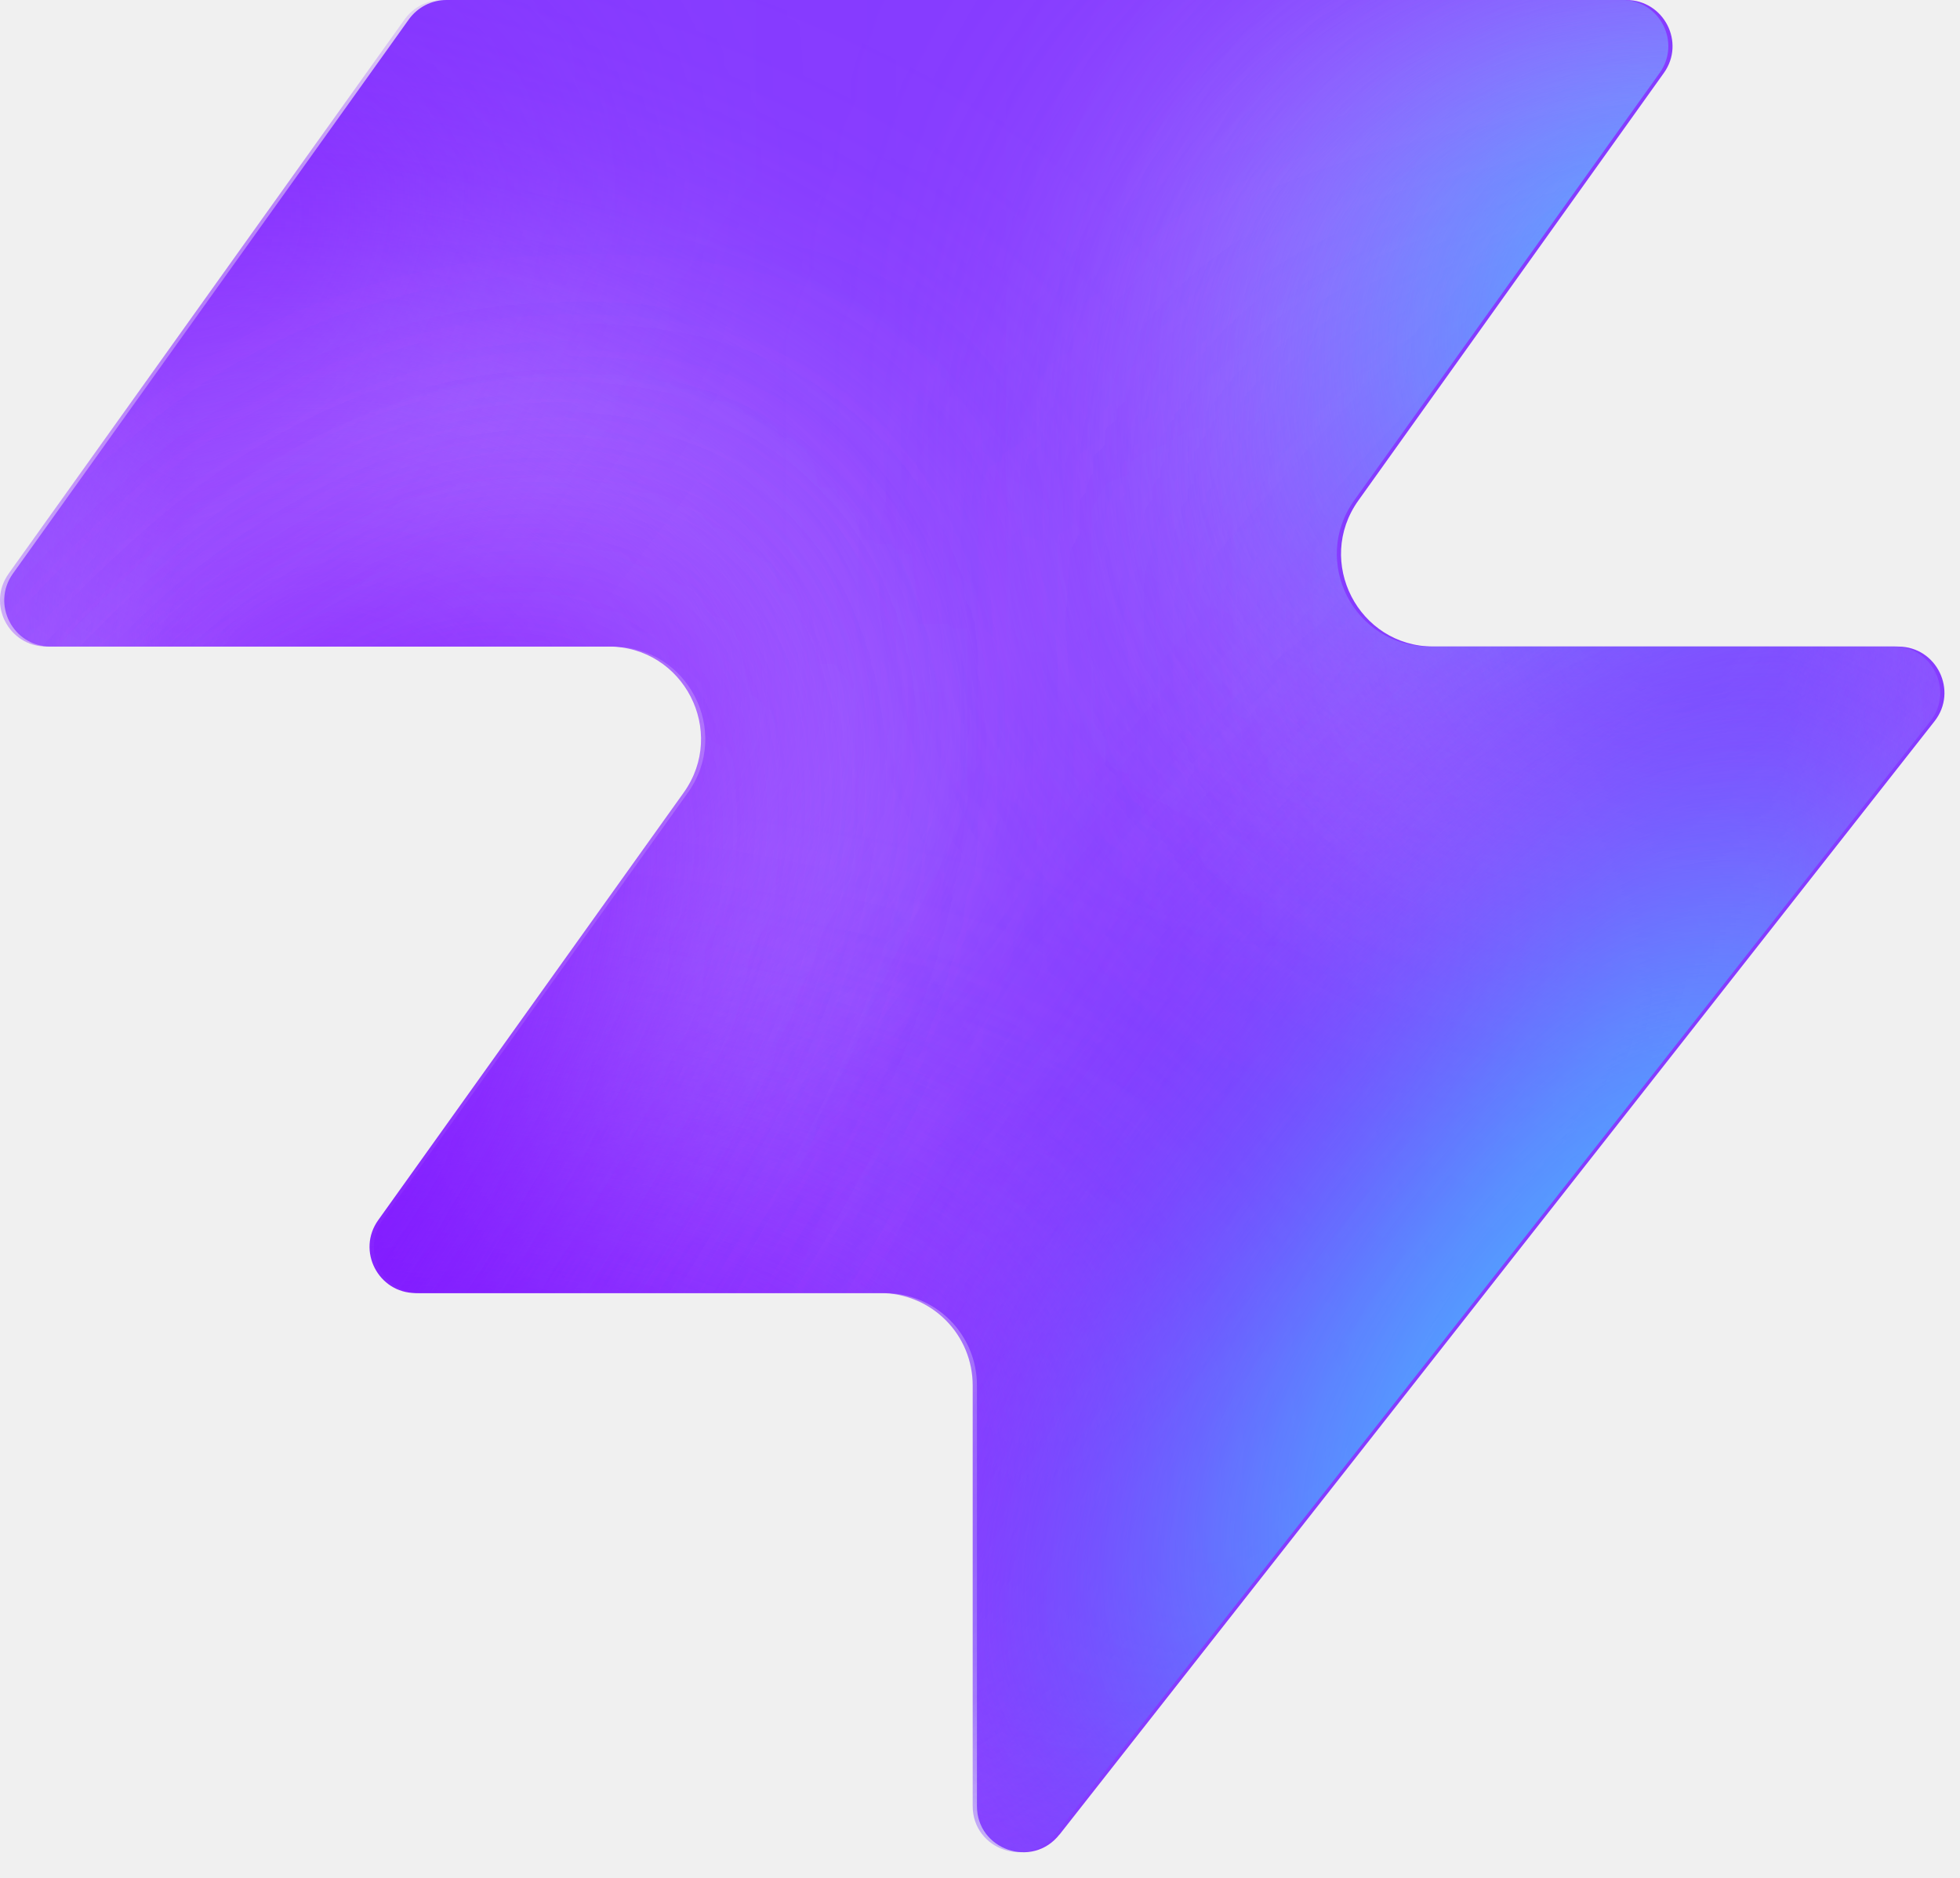
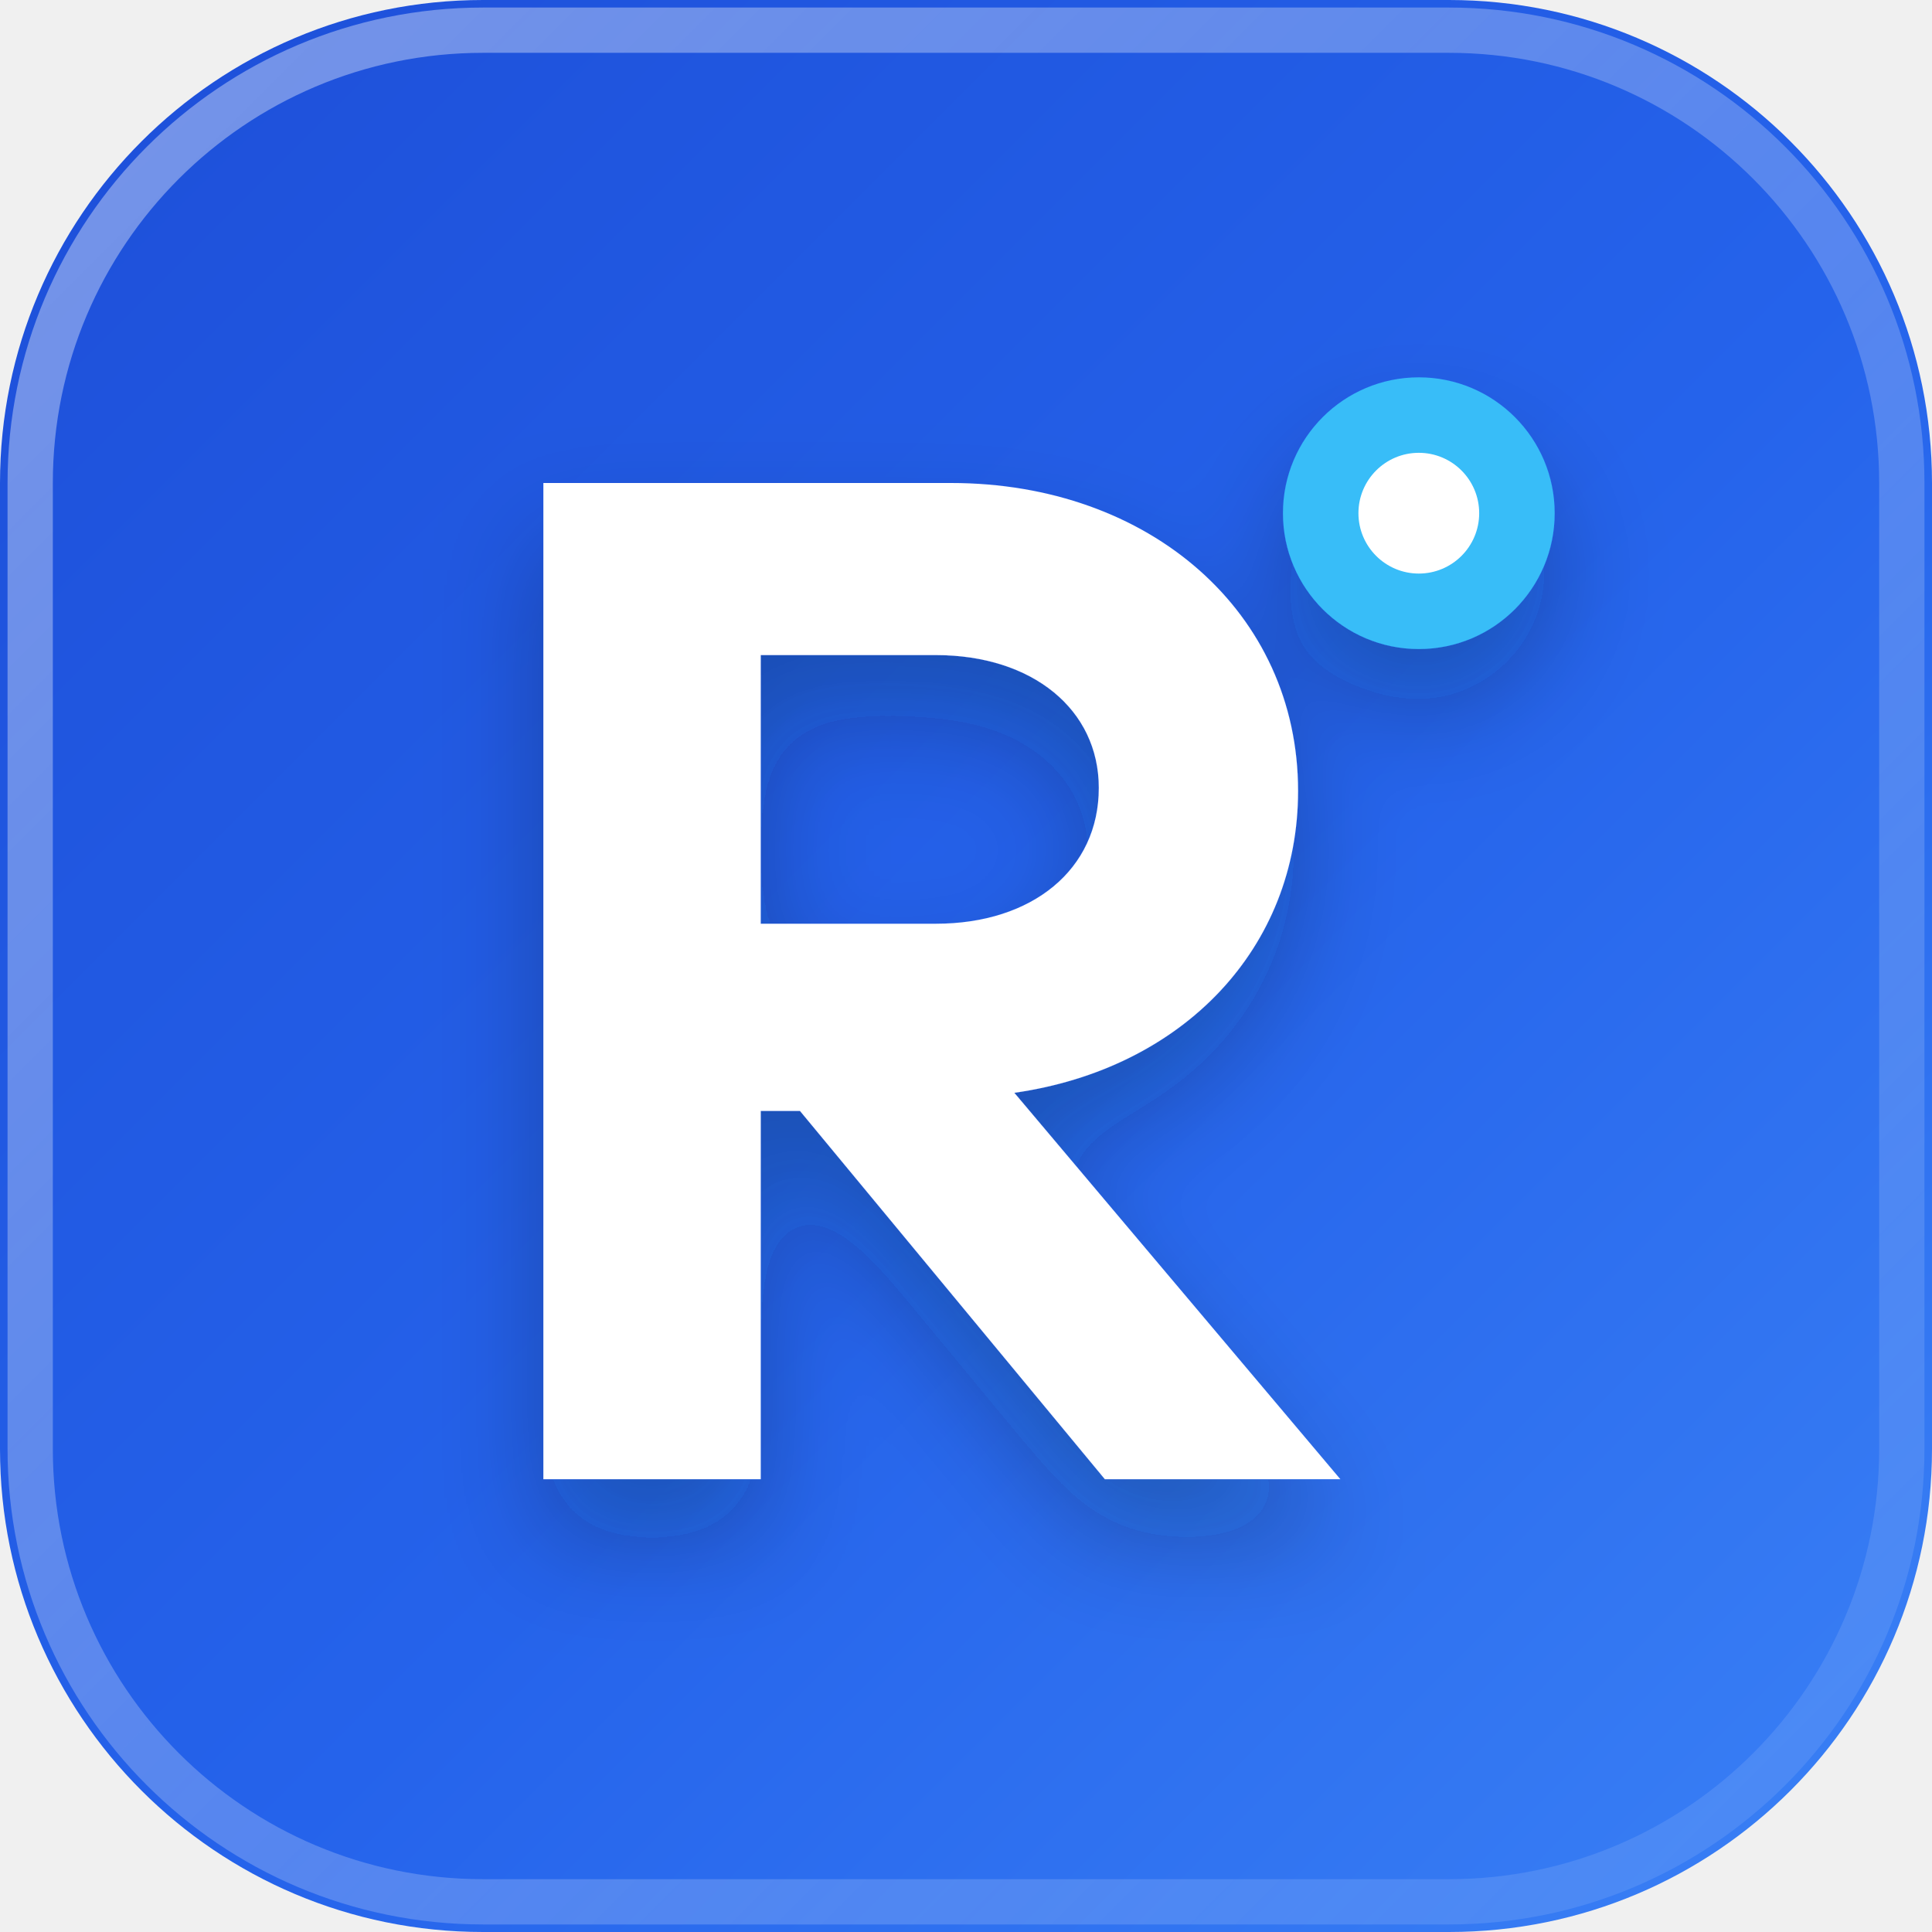
- <svg xmlns="http://www.w3.org/2000/svg" width="48" height="46" fill="none" viewBox="0 0 48 46">
-   <path fill="#863bff" d="M25.946 44.938c-.664.845-2.021.375-2.021-.698V33.937a2.26 2.26 0 0 0-2.262-2.262H10.287c-.92 0-1.456-1.04-.92-1.788l7.48-10.471c1.07-1.497 0-3.578-1.842-3.578H1.237c-.92 0-1.456-1.04-.92-1.788L10.013.474c.214-.297.556-.474.92-.474h28.894c.92 0 1.456 1.04.92 1.788l-7.48 10.471c-1.07 1.498 0 3.579 1.842 3.579h11.377c.943 0 1.473 1.088.89 1.83L25.947 44.94z" style="fill:#863bff;fill:color(display-p3 .525 .23 1);fill-opacity:1" />
-   <mask id="a" width="48" height="46" x="0" y="0" maskUnits="userSpaceOnUse" style="mask-type:alpha">
-     <path fill="#000" d="M25.842 44.938c-.664.844-2.021.375-2.021-.698V33.937a2.26 2.26 0 0 0-2.262-2.262H10.183c-.92 0-1.456-1.04-.92-1.788l7.48-10.471c1.07-1.498 0-3.579-1.842-3.579H1.133c-.92 0-1.456-1.04-.92-1.787L9.91.473c.214-.297.556-.474.92-.474h28.894c.92 0 1.456 1.04.92 1.788l-7.48 10.471c-1.07 1.498 0 3.578 1.842 3.578h11.377c.943 0 1.473 1.088.89 1.832L25.843 44.94z" style="fill:#000;fill-opacity:1" />
-   </mask>
-   <g mask="url(#a)">
-     <g filter="url(#b)">
-       <ellipse cx="5.508" cy="14.704" fill="#ede6ff" rx="5.508" ry="14.704" style="fill:#ede6ff;fill:color(display-p3 .927 .903 1);fill-opacity:1" transform="matrix(.00324 1 1 -.00324 -4.47 31.516)" />
-     </g>
-     <g filter="url(#c)">
-       <ellipse cx="10.399" cy="29.851" fill="#ede6ff" rx="10.399" ry="29.851" style="fill:#ede6ff;fill:color(display-p3 .927 .903 1);fill-opacity:1" transform="matrix(.00324 1 1 -.00324 -39.328 7.883)" />
-     </g>
-     <g filter="url(#d)">
-       <ellipse cx="5.508" cy="30.487" fill="#7e14ff" rx="5.508" ry="30.487" style="fill:#7e14ff;fill:color(display-p3 .492 .077 1);fill-opacity:1" transform="rotate(89.814 -25.913 -14.639)scale(1 -1)" />
-     </g>
-     <g filter="url(#e)">
-       <ellipse cx="5.508" cy="30.599" fill="#7e14ff" rx="5.508" ry="30.599" style="fill:#7e14ff;fill:color(display-p3 .492 .077 1);fill-opacity:1" transform="rotate(89.814 -32.644 -3.334)scale(1 -1)" />
-     </g>
-     <g filter="url(#f)">
-       <ellipse cx="5.508" cy="30.599" fill="#7e14ff" rx="5.508" ry="30.599" style="fill:#7e14ff;fill:color(display-p3 .492 .077 1);fill-opacity:1" transform="matrix(.00324 1 1 -.00324 -34.34 30.47)" />
-     </g>
-     <g filter="url(#g)">
-       <ellipse cx="14.072" cy="22.078" fill="#ede6ff" rx="14.072" ry="22.078" style="fill:#ede6ff;fill:color(display-p3 .927 .903 1);fill-opacity:1" transform="rotate(93.35 24.506 48.493)scale(-1 1)" />
-     </g>
-     <g filter="url(#h)">
-       <ellipse cx="3.47" cy="21.501" fill="#7e14ff" rx="3.47" ry="21.501" style="fill:#7e14ff;fill:color(display-p3 .492 .077 1);fill-opacity:1" transform="rotate(89.009 28.708 47.59)scale(-1 1)" />
-     </g>
-     <g filter="url(#i)">
-       <ellipse cx="3.47" cy="21.501" fill="#7e14ff" rx="3.47" ry="21.501" style="fill:#7e14ff;fill:color(display-p3 .492 .077 1);fill-opacity:1" transform="rotate(89.009 28.708 47.59)scale(-1 1)" />
-     </g>
-     <g filter="url(#j)">
-       <ellipse cx=".387" cy="8.972" fill="#7e14ff" rx="4.407" ry="29.108" style="fill:#7e14ff;fill:color(display-p3 .492 .077 1);fill-opacity:1" transform="rotate(39.51 .387 8.972)" />
-     </g>
-     <g filter="url(#k)">
-       <ellipse cx="47.523" cy="-6.092" fill="#7e14ff" rx="4.407" ry="29.108" style="fill:#7e14ff;fill:color(display-p3 .492 .077 1);fill-opacity:1" transform="rotate(37.892 47.523 -6.092)" />
-     </g>
-     <g filter="url(#l)">
-       <ellipse cx="41.412" cy="6.333" fill="#47bfff" rx="5.971" ry="9.665" style="fill:#47bfff;fill:color(display-p3 .28 .748 1);fill-opacity:1" transform="rotate(37.892 41.412 6.333)" />
-     </g>
-     <g filter="url(#m)">
-       <ellipse cx="-1.879" cy="38.332" fill="#7e14ff" rx="4.407" ry="29.108" style="fill:#7e14ff;fill:color(display-p3 .492 .077 1);fill-opacity:1" transform="rotate(37.892 -1.88 38.332)" />
-     </g>
-     <g filter="url(#n)">
-       <ellipse cx="-1.879" cy="38.332" fill="#7e14ff" rx="4.407" ry="29.108" style="fill:#7e14ff;fill:color(display-p3 .492 .077 1);fill-opacity:1" transform="rotate(37.892 -1.88 38.332)" />
-     </g>
-     <g filter="url(#o)">
-       <ellipse cx="35.651" cy="29.907" fill="#7e14ff" rx="4.407" ry="29.108" style="fill:#7e14ff;fill:color(display-p3 .492 .077 1);fill-opacity:1" transform="rotate(37.892 35.651 29.907)" />
-     </g>
-     <g filter="url(#p)">
-       <ellipse cx="38.418" cy="32.4" fill="#47bfff" rx="5.971" ry="15.297" style="fill:#47bfff;fill:color(display-p3 .28 .748 1);fill-opacity:1" transform="rotate(37.892 38.418 32.4)" />
-     </g>
-   </g>
+ <svg xmlns="http://www.w3.org/2000/svg" viewBox="0 0 64 64">
  <defs>
-     <filter id="b" width="60.045" height="41.654" x="-19.77" y="16.149" color-interpolation-filters="sRGB" filterUnits="userSpaceOnUse">
-       <feFlood flood-opacity="0" result="BackgroundImageFix" />
-       <feBlend in="SourceGraphic" in2="BackgroundImageFix" result="shape" />
-       <feGaussianBlur result="effect1_foregroundBlur_2002_17158" stdDeviation="7.659" />
-     </filter>
-     <filter id="c" width="90.34" height="51.437" x="-54.613" y="-7.533" color-interpolation-filters="sRGB" filterUnits="userSpaceOnUse">
-       <feFlood flood-opacity="0" result="BackgroundImageFix" />
-       <feBlend in="SourceGraphic" in2="BackgroundImageFix" result="shape" />
-       <feGaussianBlur result="effect1_foregroundBlur_2002_17158" stdDeviation="7.659" />
-     </filter>
-     <filter id="d" width="79.355" height="29.4" x="-49.64" y="2.03" color-interpolation-filters="sRGB" filterUnits="userSpaceOnUse">
-       <feFlood flood-opacity="0" result="BackgroundImageFix" />
-       <feBlend in="SourceGraphic" in2="BackgroundImageFix" result="shape" />
-       <feGaussianBlur result="effect1_foregroundBlur_2002_17158" stdDeviation="4.596" />
-     </filter>
-     <filter id="e" width="79.579" height="29.4" x="-45.045" y="20.029" color-interpolation-filters="sRGB" filterUnits="userSpaceOnUse">
-       <feFlood flood-opacity="0" result="BackgroundImageFix" />
-       <feBlend in="SourceGraphic" in2="BackgroundImageFix" result="shape" />
-       <feGaussianBlur result="effect1_foregroundBlur_2002_17158" stdDeviation="4.596" />
-     </filter>
-     <filter id="f" width="79.579" height="29.4" x="-43.513" y="21.178" color-interpolation-filters="sRGB" filterUnits="userSpaceOnUse">
-       <feFlood flood-opacity="0" result="BackgroundImageFix" />
-       <feBlend in="SourceGraphic" in2="BackgroundImageFix" result="shape" />
-       <feGaussianBlur result="effect1_foregroundBlur_2002_17158" stdDeviation="4.596" />
-     </filter>
-     <filter id="g" width="74.749" height="58.852" x="15.756" y="-17.901" color-interpolation-filters="sRGB" filterUnits="userSpaceOnUse">
-       <feFlood flood-opacity="0" result="BackgroundImageFix" />
-       <feBlend in="SourceGraphic" in2="BackgroundImageFix" result="shape" />
-       <feGaussianBlur result="effect1_foregroundBlur_2002_17158" stdDeviation="7.659" />
-     </filter>
-     <filter id="h" width="61.377" height="25.362" x="23.548" y="2.284" color-interpolation-filters="sRGB" filterUnits="userSpaceOnUse">
-       <feFlood flood-opacity="0" result="BackgroundImageFix" />
-       <feBlend in="SourceGraphic" in2="BackgroundImageFix" result="shape" />
-       <feGaussianBlur result="effect1_foregroundBlur_2002_17158" stdDeviation="4.596" />
-     </filter>
-     <filter id="i" width="61.377" height="25.362" x="23.548" y="2.284" color-interpolation-filters="sRGB" filterUnits="userSpaceOnUse">
-       <feFlood flood-opacity="0" result="BackgroundImageFix" />
-       <feBlend in="SourceGraphic" in2="BackgroundImageFix" result="shape" />
-       <feGaussianBlur result="effect1_foregroundBlur_2002_17158" stdDeviation="4.596" />
-     </filter>
-     <filter id="j" width="56.045" height="63.649" x="-27.636" y="-22.853" color-interpolation-filters="sRGB" filterUnits="userSpaceOnUse">
-       <feFlood flood-opacity="0" result="BackgroundImageFix" />
-       <feBlend in="SourceGraphic" in2="BackgroundImageFix" result="shape" />
-       <feGaussianBlur result="effect1_foregroundBlur_2002_17158" stdDeviation="4.596" />
-     </filter>
-     <filter id="k" width="54.814" height="64.646" x="20.116" y="-38.415" color-interpolation-filters="sRGB" filterUnits="userSpaceOnUse">
-       <feFlood flood-opacity="0" result="BackgroundImageFix" />
-       <feBlend in="SourceGraphic" in2="BackgroundImageFix" result="shape" />
-       <feGaussianBlur result="effect1_foregroundBlur_2002_17158" stdDeviation="4.596" />
-     </filter>
-     <filter id="l" width="33.541" height="35.313" x="24.641" y="-11.323" color-interpolation-filters="sRGB" filterUnits="userSpaceOnUse">
-       <feFlood flood-opacity="0" result="BackgroundImageFix" />
-       <feBlend in="SourceGraphic" in2="BackgroundImageFix" result="shape" />
-       <feGaussianBlur result="effect1_foregroundBlur_2002_17158" stdDeviation="4.596" />
-     </filter>
-     <filter id="m" width="54.814" height="64.646" x="-29.286" y="6.009" color-interpolation-filters="sRGB" filterUnits="userSpaceOnUse">
-       <feFlood flood-opacity="0" result="BackgroundImageFix" />
-       <feBlend in="SourceGraphic" in2="BackgroundImageFix" result="shape" />
-       <feGaussianBlur result="effect1_foregroundBlur_2002_17158" stdDeviation="4.596" />
-     </filter>
-     <filter id="n" width="54.814" height="64.646" x="-29.286" y="6.009" color-interpolation-filters="sRGB" filterUnits="userSpaceOnUse">
-       <feFlood flood-opacity="0" result="BackgroundImageFix" />
-       <feBlend in="SourceGraphic" in2="BackgroundImageFix" result="shape" />
-       <feGaussianBlur result="effect1_foregroundBlur_2002_17158" stdDeviation="4.596" />
-     </filter>
-     <filter id="o" width="54.814" height="64.646" x="8.244" y="-2.416" color-interpolation-filters="sRGB" filterUnits="userSpaceOnUse">
-       <feFlood flood-opacity="0" result="BackgroundImageFix" />
-       <feBlend in="SourceGraphic" in2="BackgroundImageFix" result="shape" />
-       <feGaussianBlur result="effect1_foregroundBlur_2002_17158" stdDeviation="4.596" />
-     </filter>
-     <filter id="p" width="39.409" height="43.623" x="18.713" y="10.588" color-interpolation-filters="sRGB" filterUnits="userSpaceOnUse">
-       <feFlood flood-opacity="0" result="BackgroundImageFix" />
-       <feBlend in="SourceGraphic" in2="BackgroundImageFix" result="shape" />
-       <feGaussianBlur result="effect1_foregroundBlur_2002_17158" stdDeviation="4.596" />
+     <linearGradient id="relayBg" x1="0%" y1="0%" x2="100%" y2="100%">
+       <stop offset="0%" stop-color="#1d4ed8" />
+       <stop offset="55%" stop-color="#2563eb" />
+       <stop offset="100%" stop-color="#3b82f6" />
+     </linearGradient>
+     <linearGradient id="relayBorder" x1="0%" y1="0%" x2="100%" y2="100%">
+       <stop offset="0%" stop-color="#ffffff" stop-opacity="0.4" />
+       <stop offset="100%" stop-color="#ffffff" stop-opacity="0.08" />
+     </linearGradient>
+     <filter id="relayShadow" x="-20%" y="-20%" width="140%" height="140%">
+       <feDropShadow dx="0" dy="2" stdDeviation="1.8" flood-color="#0f172a" flood-opacity="0.25" />
    </filter>
  </defs>
+   <rect width="64" height="64" rx="16" fill="url(#relayBg)" />
+   <rect x="1" y="1" width="62" height="62" rx="15" fill="none" stroke="url(#relayBorder)" stroke-width="1.5" />
+   <g filter="url(#relayShadow)">
+     <path d="M18 16h13.5c6.6 0 11.5 4.3 11.5 10.2 0 5.2-3.8 9.2-9.4 10l10.8 12.8h-7.8L26.5 36.8H25.2v12.2H18V16zm7.2 14.6h5.8c3.2 0 5.4-1.8 5.4-4.5 0-2.6-2.2-4.4-5.4-4.4H25.2v8.9z" fill="#ffffff" />
+     <circle cx="47" cy="17" r="4.5" fill="#38bdf8" />
+     <circle cx="47" cy="17" r="2" fill="#ffffff" />
+   </g>
</svg>
